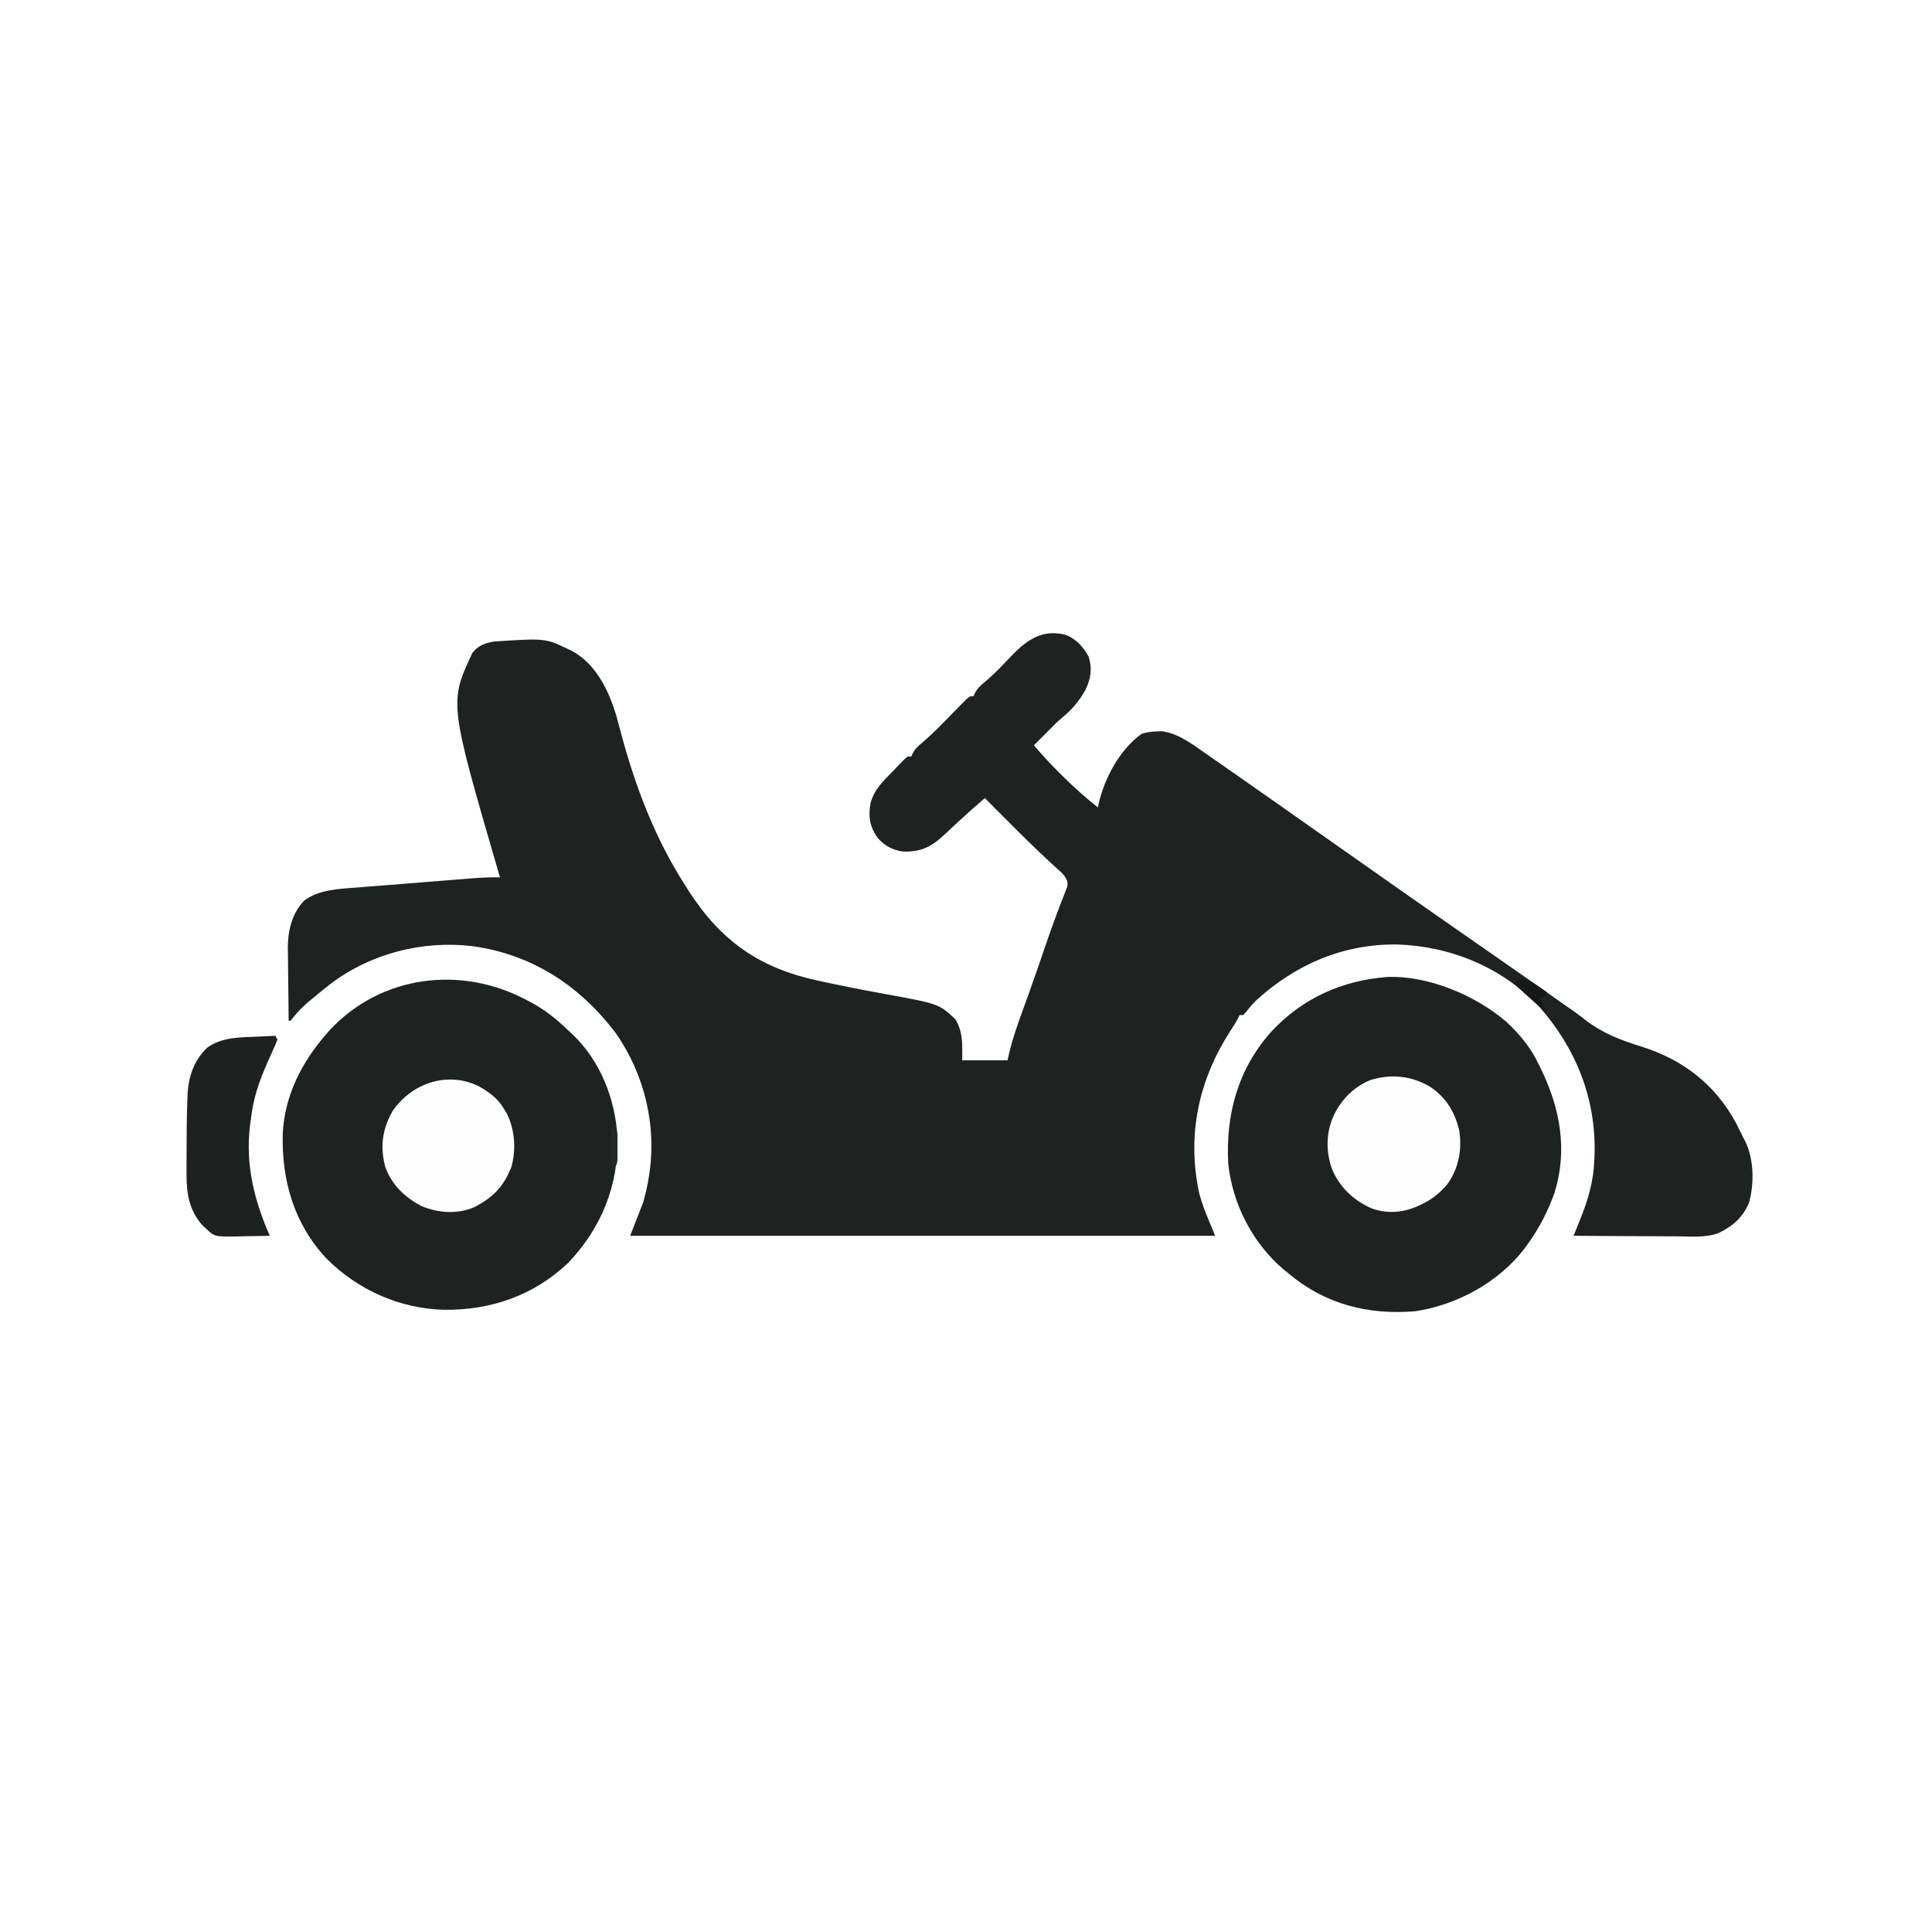
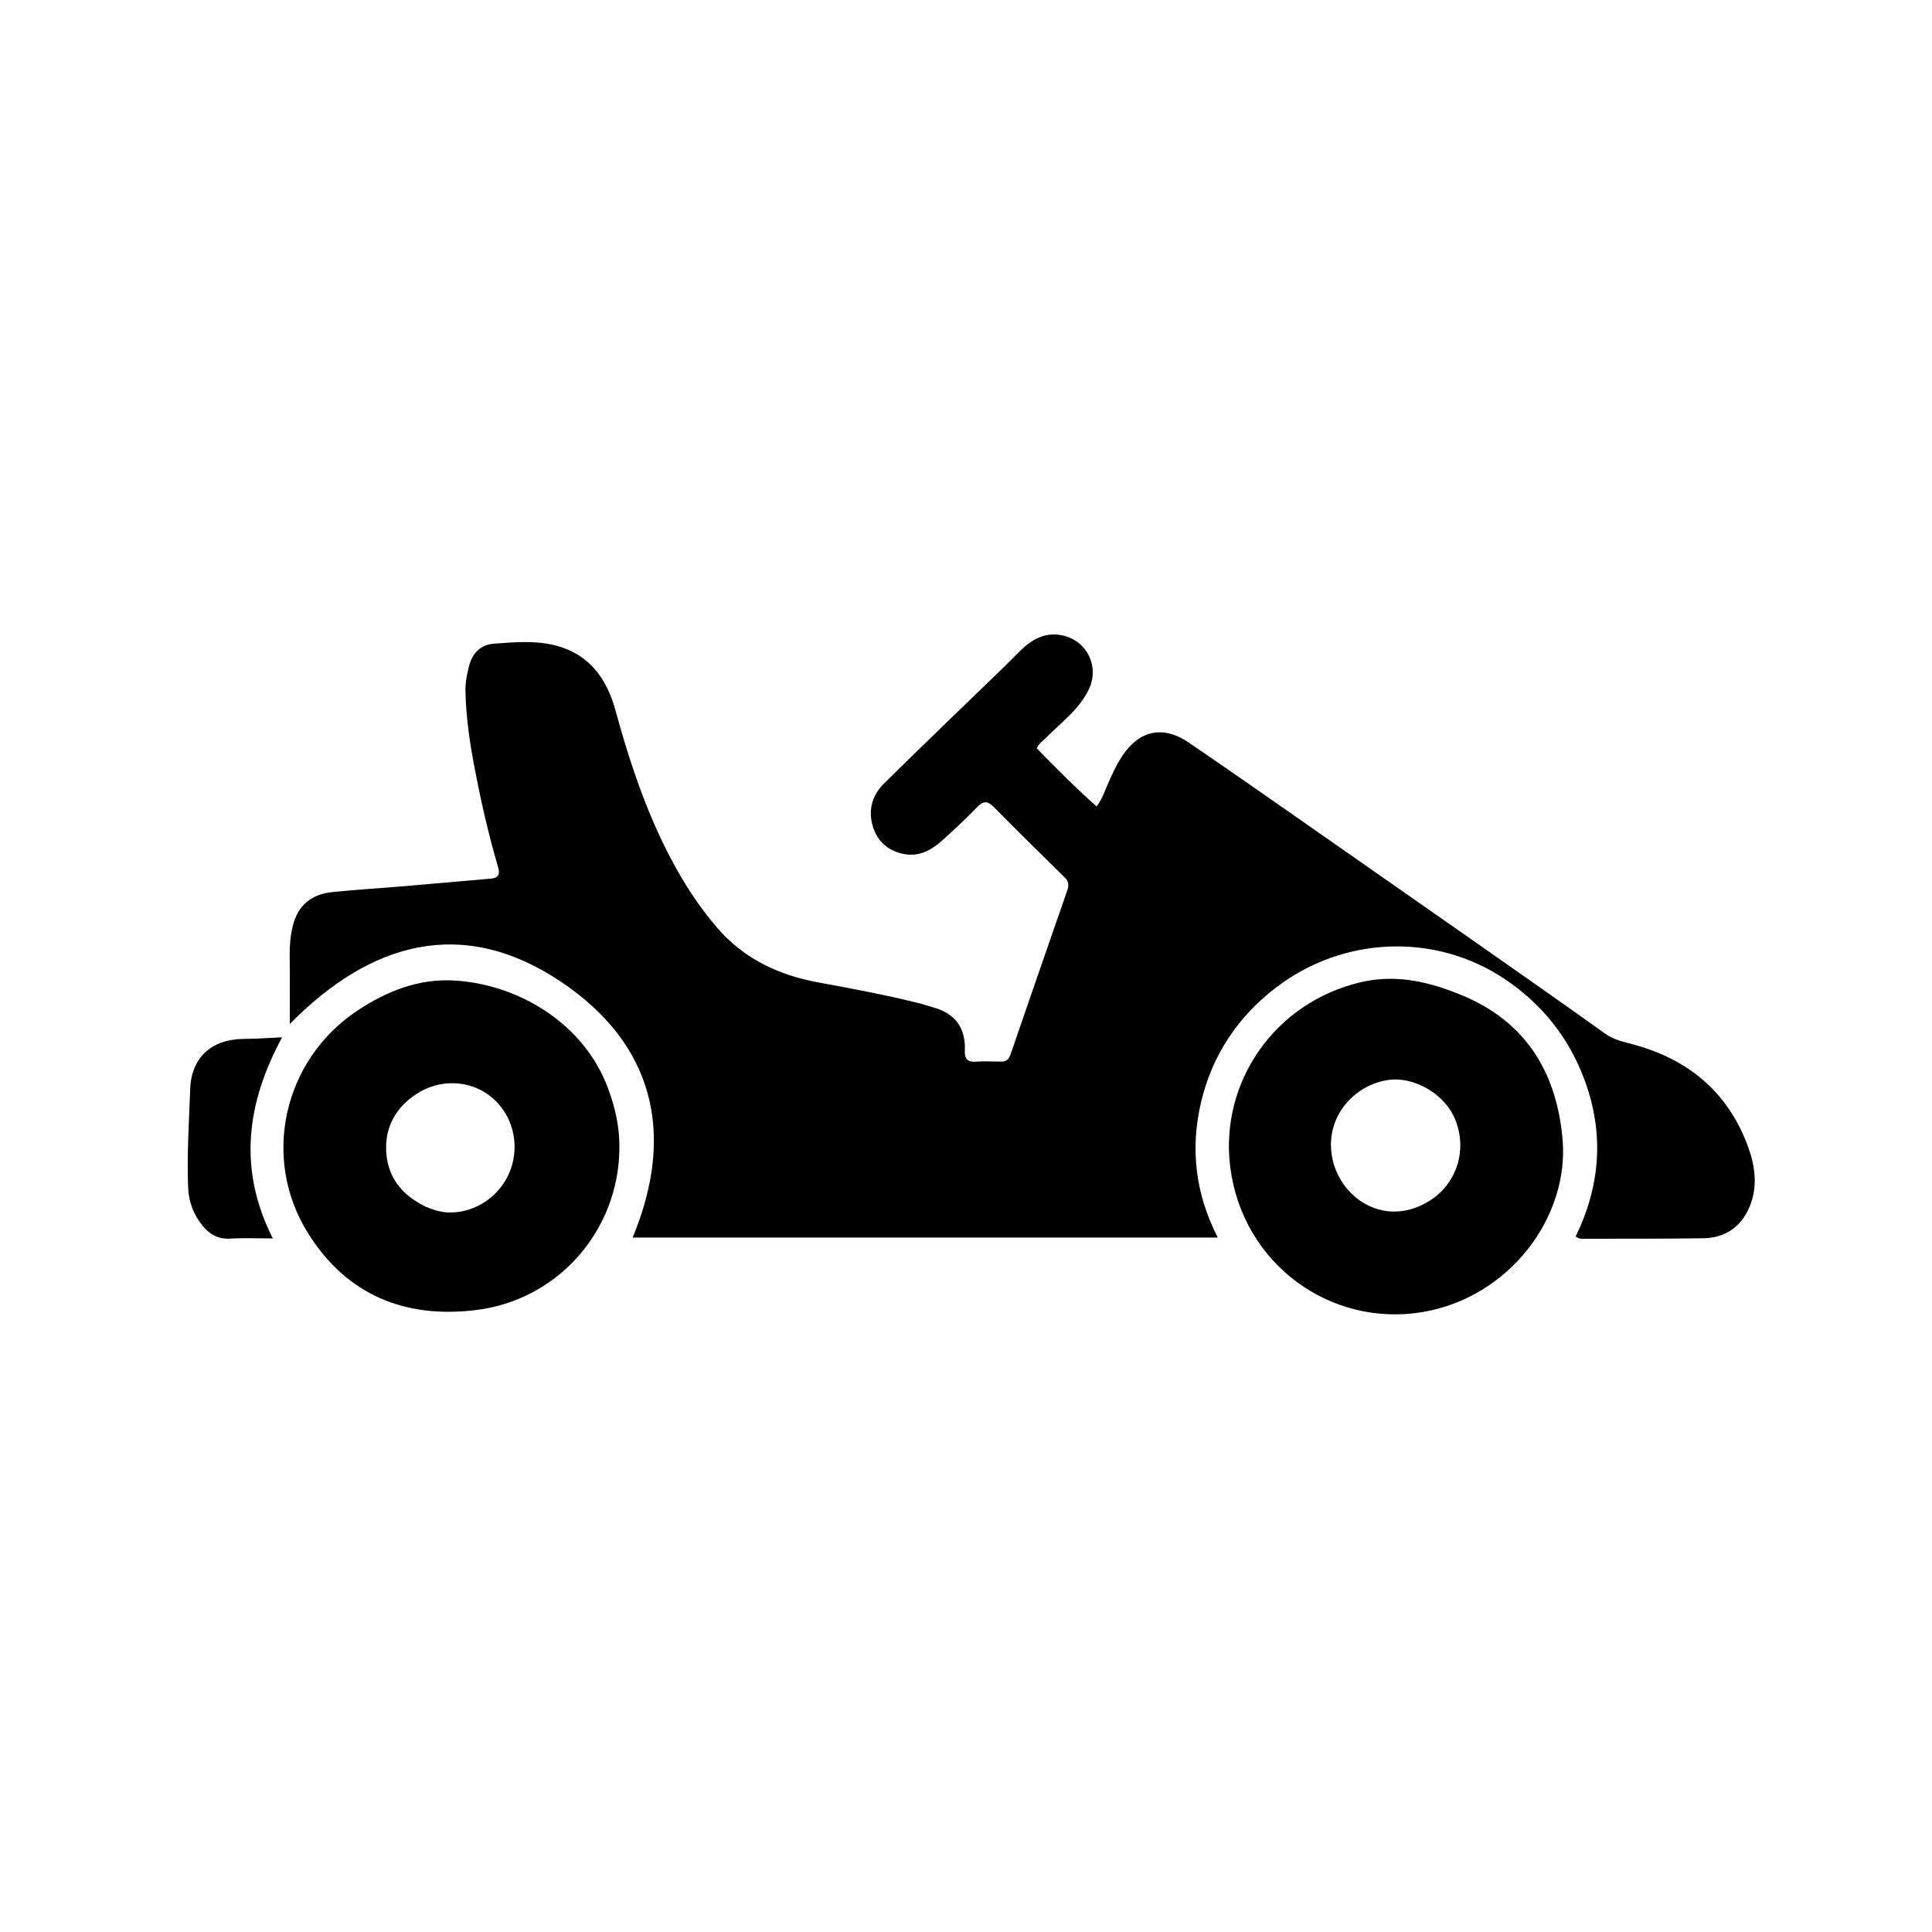
- <svg xmlns="http://www.w3.org/2000/svg" version="1.1" width="1024" height="1024">
-   <path d="M0 0 C337.92 0 675.84 0 1024 0 C1024 337.92 1024 675.84 1024 1024 C686.08 1024 348.16 1024 0 1024 C0 686.08 0 348.16 0 0 Z " fill="#FEFEFE" transform="translate(0,0)" />
-   <path d="M0 0 C5.43 2.311 8.863 6.284 11.734 11.371 C13.753 17.833 12.893 23.129 9.996 29.105 C6.672 35.075 2.666 39.713 -2.617 44.016 C-5.001 45.976 -7.111 48.164 -9.266 50.371 C-10.702 51.81 -12.139 53.247 -13.578 54.684 C-14.276 55.381 -14.973 56.078 -15.691 56.797 C-16.211 57.316 -16.73 57.836 -17.266 58.371 C-13.018 63.443 -8.584 68.211 -3.891 72.871 C-3.23 73.529 -2.57 74.187 -1.889 74.865 C4.039 80.735 10.158 86.233 16.734 91.371 C16.883 90.371 16.883 90.371 17.035 89.352 C20.298 75.445 28.15 60.822 39.734 52.371 C42.667 51.394 44.792 51.142 47.859 51.059 C49.194 51.003 49.194 51.003 50.555 50.945 C59.129 52.093 66.123 57.398 73.047 62.246 C74.48 63.237 74.48 63.237 75.943 64.248 C78.879 66.281 81.808 68.325 84.734 70.371 C86.46 71.573 88.185 72.775 89.91 73.977 C94.031 76.852 98.143 79.738 102.253 82.628 C105.626 84.998 109.005 87.359 112.383 89.721 C122.877 97.059 133.342 104.437 143.798 111.83 C154.577 119.45 165.381 127.033 176.199 134.598 C178.681 136.333 181.161 138.071 183.641 139.809 C198.303 150.083 213.002 160.306 227.707 170.52 C238.513 178.027 249.293 185.568 260.033 193.168 C263.06 195.309 266.086 197.449 269.148 199.539 C271.142 200.952 273.038 202.401 274.945 203.922 C284.251 211.097 293.606 214.622 304.787 218.102 C326.878 225.065 343.861 238.189 354.984 258.809 C356.271 261.312 357.506 263.838 358.734 266.371 C359.193 267.263 359.652 268.155 360.125 269.074 C364.405 278.658 364.525 291.104 361.664 301.117 C358.041 309.047 353.254 313.112 345.623 316.927 C338.825 319.428 331.342 318.738 324.203 318.664 C322.6 318.658 320.997 318.654 319.395 318.651 C315.199 318.64 311.004 318.61 306.809 318.577 C302.518 318.546 298.228 318.533 293.938 318.518 C285.536 318.486 277.135 318.434 268.734 318.371 C269.344 316.873 269.344 316.873 269.966 315.345 C270.507 314.005 271.049 312.664 271.59 311.324 C271.857 310.67 272.123 310.015 272.398 309.34 C276.446 299.294 279.38 289.256 279.734 278.371 C279.786 277.266 279.837 276.162 279.891 275.023 C280.654 245.275 269.9 218.803 250.367 196.691 C230.753 176.048 203.623 164.905 175.356 163.964 C146.518 163.609 121.277 174.577 100.21 193.896 C98.674 195.431 97.32 197.041 95.961 198.734 C95.226 199.604 94.491 200.475 93.734 201.371 C93.074 201.371 92.414 201.371 91.734 201.371 C91.469 201.933 91.203 202.495 90.93 203.074 C89.641 205.551 88.16 207.799 86.609 210.121 C70.029 236.132 63.879 264.572 70.165 295.028 C71.707 301.37 74.201 307.372 76.734 313.371 C77.394 315.021 78.054 316.671 78.734 318.371 C-23.566 318.371 -125.866 318.371 -231.266 318.371 C-227.801 309.461 -227.801 309.461 -224.266 300.371 C-223.288 296.763 -222.439 293.451 -221.828 289.809 C-221.673 288.937 -221.518 288.066 -221.359 287.168 C-216.957 260.415 -223.517 232.785 -239.141 210.621 C-258.224 185.604 -283.306 169.26 -314.652 164.875 C-341.407 161.663 -368.921 168.723 -390.465 185.129 C-393.711 187.727 -396.944 190.337 -400.141 192.996 C-400.676 193.439 -401.212 193.882 -401.764 194.339 C-404.463 196.631 -406.841 198.963 -409.086 201.707 C-409.805 202.586 -410.525 203.465 -411.266 204.371 C-411.596 204.371 -411.926 204.371 -412.266 204.371 C-412.368 197.879 -412.437 191.387 -412.485 184.895 C-412.505 182.69 -412.533 180.486 -412.567 178.281 C-412.616 175.096 -412.639 171.912 -412.656 168.727 C-412.677 167.755 -412.698 166.784 -412.719 165.783 C-412.722 156.77 -410.538 147.482 -404.127 140.787 C-396.545 135.018 -386.398 134.539 -377.266 133.871 C-375.878 133.759 -374.49 133.645 -373.102 133.53 C-369.973 133.274 -366.843 133.029 -363.712 132.791 C-358.629 132.402 -353.547 131.991 -348.466 131.578 C-342.691 131.109 -336.916 130.645 -331.141 130.184 C-330.008 130.093 -328.876 130.002 -327.709 129.909 C-324.455 129.649 -321.2 129.394 -317.945 129.141 C-316.971 129.063 -315.996 128.985 -314.991 128.904 C-310.065 128.525 -305.207 128.287 -300.266 128.371 C-300.537 127.447 -300.537 127.447 -300.813 126.505 C-327.236 35.809 -327.236 35.809 -314.891 9.434 C-311.726 5.417 -308.17 4.166 -303.266 3.371 C-276.255 1.631 -276.255 1.631 -264.266 7.371 C-263.519 7.722 -262.773 8.072 -262.004 8.434 C-249.24 15.435 -242.452 29.624 -238.523 43.051 C-237.651 46.185 -236.807 49.326 -235.969 52.469 C-228.505 80.409 -217.953 107.974 -202.266 132.371 C-201.579 133.463 -200.891 134.555 -200.184 135.68 C-182.913 162.42 -162.636 176.376 -131.911 183.106 C-120.495 185.559 -109.057 187.883 -97.567 189.959 C-67.557 195.411 -67.557 195.411 -58.891 203.621 C-54.667 210.768 -55.266 216.997 -55.266 225.371 C-47.346 225.371 -39.426 225.371 -31.266 225.371 C-30.875 223.689 -30.484 222.007 -30.082 220.273 C-28.424 213.651 -26.244 207.286 -23.91 200.875 C-22.676 197.485 -21.46 194.088 -20.242 190.691 C-19.868 189.652 -19.868 189.652 -19.487 188.591 C-16.521 180.328 -13.684 172.021 -10.852 163.711 C-8.912 158.044 -6.924 152.407 -4.793 146.809 C-4.408 145.792 -4.024 144.775 -3.628 143.727 C-2.907 141.835 -2.173 139.949 -1.425 138.068 C-1.109 137.239 -0.794 136.409 -0.469 135.555 C-0.046 134.48 -0.046 134.48 0.386 133.385 C0.852 130.694 0.216 129.628 -1.266 127.371 C-2.65 125.803 -2.65 125.803 -4.301 124.359 C-5.25 123.487 -5.25 123.487 -6.219 122.598 C-6.915 121.966 -7.611 121.334 -8.328 120.684 C-16.36 113.272 -24.118 105.613 -31.828 97.871 C-32.68 97.016 -32.68 97.016 -33.549 96.144 C-36.792 92.89 -40.03 89.632 -43.266 86.371 C-47.847 90.246 -52.315 94.216 -56.703 98.309 C-57.839 99.359 -58.976 100.408 -60.113 101.457 C-61.962 103.163 -63.803 104.876 -65.637 106.598 C-72.064 112.486 -77.734 114.997 -86.551 114.719 C-92.19 113.997 -96.377 111.667 -100.141 107.434 C-104.304 101.433 -105.094 96.358 -103.906 89.207 C-102.033 82.045 -97.367 77.513 -92.266 72.371 C-91.508 71.576 -90.75 70.78 -89.969 69.961 C-86.031 65.887 -86.031 65.887 -84.266 64.371 C-83.606 64.371 -82.946 64.371 -82.266 64.371 C-82.007 63.774 -81.748 63.178 -81.481 62.563 C-80.165 60.19 -78.916 59.007 -76.82 57.305 C-70.829 52.235 -65.43 46.567 -59.949 40.959 C-58.562 39.541 -57.168 38.13 -55.773 36.719 C-54.955 35.884 -54.137 35.048 -53.293 34.188 C-51.266 32.371 -51.266 32.371 -49.266 32.371 C-49.01 31.777 -48.754 31.184 -48.49 30.572 C-47.143 28.151 -45.805 26.906 -43.668 25.16 C-40.653 22.61 -37.829 19.982 -35.082 17.145 C-34.381 16.423 -33.681 15.701 -32.959 14.957 C-31.536 13.481 -30.12 11.999 -28.709 10.512 C-20.418 2.015 -12.139 -3.37 0 0 Z " fill="#1E2221" transform="translate(565.2656,336.6289)" />
-   <path d="M0 0 C21.879 -0.989 47.087 9.759 63.383 23.777 C70.95 30.792 76.523 37.832 80.949 47.156 C81.435 48.163 81.435 48.163 81.931 49.19 C91.902 70.007 95.846 91.565 88.949 114.156 C85.508 123.819 80.956 132.828 74.949 141.156 C74.294 142.069 73.64 142.982 72.965 143.922 C59.279 161.803 37.069 173.882 14.949 177.156 C-9.973 179.2 -32.771 173.41 -52.051 157.156 C-53.36 156.091 -53.36 156.091 -54.695 155.004 C-71.158 141.019 -81.647 120.589 -84.051 99.156 C-85.485 72.769 -78.964 48.741 -61.082 28.789 C-44.777 11.312 -23.768 1.811 0 0 Z " fill="#1E2221" transform="translate(735.0508,517.8438)" />
-   <path d="M0 0 C0.981 0.512 1.962 1.024 2.973 1.551 C10.221 5.537 16.086 10.247 22 16 C23.048 16.955 23.048 16.955 24.117 17.93 C39.115 31.993 47.287 52.651 48.238 73.023 C48.889 98.44 39.653 120.911 22.188 139.312 C3.929 156.687 -18.964 164.544 -43.902 164.215 C-67.41 163.499 -89.433 153.648 -106 137 C-123.247 118.562 -129.795 95.55 -129.136 70.784 C-128.153 50.688 -119.071 32.983 -106 18 C-105.205 17.08 -105.205 17.08 -104.395 16.141 C-77.066 -13.28 -34.598 -18.405 0 0 Z " fill="#1E2221" transform="translate(279,530)" />
-   <path d="M0 0 C8.453 5.794 12.975 13.041 15.375 22.938 C17.025 33.075 15.225 43.007 9.273 51.449 C4.873 56.752 0.299 60.245 -6 63 C-6.721 63.318 -7.441 63.637 -8.184 63.965 C-15.774 66.901 -23.435 67.204 -31.125 64.438 C-40.841 60.027 -47.77 53.438 -52.031 43.625 C-55.319 34.127 -55.241 24.151 -51 15 C-46.94 6.641 -40.432 0.105 -31.812 -3.5 C-20.677 -6.968 -10.053 -5.852 0 0 Z " fill="#FDFDFD" transform="translate(758,576)" />
-   <path d="M0 0 C5.573 3.185 10.091 6.472 13.375 12.062 C14.108 13.279 14.108 13.279 14.855 14.52 C19.11 23.24 19.784 33.295 17.277 42.645 C13.113 53.29 7.354 59.142 -2.812 64.25 C-11.725 67.881 -21.421 67.184 -30.211 63.574 C-39.184 59.007 -46.363 52.119 -49.688 42.5 C-52.394 31.837 -51.185 22.853 -45.812 13.25 C-35.661 -1.713 -16.615 -8.183 0 0 Z " fill="#FDFDFD" transform="translate(253.8125,575.75)" />
-   <path d="M0 0 C0.495 0.99 0.495 0.99 1 2 C0.151 4.36 0.151 4.36 -1.203 7.32 C-1.93 8.949 -1.93 8.949 -2.672 10.61 C-3.193 11.77 -3.714 12.93 -4.25 14.125 C-8.612 24.108 -11.818 33.164 -13 44 C-13.18 45.363 -13.361 46.727 -13.543 48.09 C-15.938 68.581 -11.183 87.387 -3 106 C-7.541 106.116 -12.083 106.187 -16.625 106.25 C-17.91 106.284 -19.195 106.317 -20.52 106.352 C-32.295 106.474 -32.295 106.474 -37 102 C-37.592 101.459 -38.183 100.917 -38.793 100.359 C-45.707 92.38 -47.124 83.907 -47.133 73.496 C-47.134 72.784 -47.136 72.072 -47.137 71.338 C-47.139 69.038 -47.133 66.738 -47.125 64.438 C-47.123 63.654 -47.121 62.871 -47.119 62.064 C-47.093 52.687 -47.046 43.309 -46.688 33.938 C-46.665 33.156 -46.643 32.375 -46.62 31.57 C-46.143 21.721 -43.352 13.163 -36.125 6.25 C-28.339 0.644 -18.822 0.844 -9.562 0.438 C-8.64 0.394 -7.718 0.351 -6.768 0.307 C-4.512 0.201 -2.256 0.099 0 0 Z " fill="#1D2120" transform="translate(146,549)" />
-   <path d="M0 0 C2.457 1.41 2.457 1.41 4.812 3.062 C5.603 3.61 6.393 4.158 7.207 4.723 C7.799 5.144 8.39 5.566 9 6 C8.67 6.66 8.34 7.32 8 8 C7.01 8.33 6.02 8.66 5 9 C5.433 9.866 5.433 9.866 5.875 10.75 C7.438 13.875 7.438 13.875 9 17 C2.862 11.816 -3.073 6.423 -9 1 C-5.636 -1.118 -3.774 -1.208 0 0 Z " fill="#161817" transform="translate(811,520)" />
-   <path d="M0 0 C2.033 3.05 2.255 3.69 2.266 7.125 C2.268 7.914 2.271 8.703 2.273 9.516 C2.266 10.335 2.258 11.155 2.25 12 C2.258 12.82 2.265 13.64 2.273 14.484 C2.271 15.273 2.268 16.062 2.266 16.875 C2.263 17.594 2.261 18.314 2.259 19.055 C2 21 2 21 0 24 C-1.219 21.563 -1.129 19.967 -1.133 17.246 C-1.134 16.31 -1.135 15.373 -1.137 14.408 C-1.133 13.428 -1.129 12.448 -1.125 11.438 C-1.129 10.453 -1.133 9.469 -1.137 8.455 C-1.135 7.52 -1.134 6.585 -1.133 5.621 C-1.132 4.759 -1.131 3.897 -1.129 3.01 C-1 1 -1 1 0 0 Z " fill="#262828" transform="translate(325,596)" />
+ <svg xmlns="http://www.w3.org/2000/svg" version="1.1" id="Layer_1" x="0px" y="0px" width="100%" viewBox="0 0 1024 1024" enable-background="new 0 0 1024 1024" xml:space="preserve">
+   <path fill="#000000" opacity="1" stroke="none" d=" M783.524,500.434   C806.166,516.355 828.6,531.947 850.795,547.871   C855.507,551.251 860.795,552.219 866.018,553.658   C895.298,561.724 916.12,579.165 926.609,608.074   C930.712,619.385 931.804,630.922 926.205,641.984   C921.471,651.338 913.195,656.168 902.751,656.314   C881.756,656.606 860.756,656.513 839.758,656.565   C838.284,656.568 836.746,656.745 835.14,655.337   C848.264,628.495 850.342,600.794 839.874,572.476   C831.576,550.031 817.337,532.168 797.499,518.891   C760.688,494.254 711.849,496.088 676.045,523.63   C655.961,539.079 642.502,559.318 636.641,583.957   C630.791,608.545 633.443,632.544 645.45,655.938   C541.647,655.938 438.552,655.938 335.307,655.938   C358.364,600.43 346.197,553.081 297.304,520.332   C245.006,485.303 196.236,499.381 153.584,542.761   C153.584,530.368 153.675,518.34 153.541,506.314   C153.484,501.128 153.899,496.101 155.117,491.012   C157.813,479.755 165.099,473.956 176.164,472.823   C189.047,471.504 201.985,470.73 214.893,469.638   C229.957,468.364 245.011,466.966 260.076,465.7   C264.143,465.358 265.151,463.502 264.023,459.669   C258.767,441.807 254.684,423.658 251.239,405.371   C248.778,392.307 246.916,379.151 246.705,365.824   C246.637,361.478 247.547,357.259 248.598,353.047   C250.338,346.069 254.886,341.668 261.756,341.169   C272.829,340.365 284.05,339.331 295.018,342.266   C312.599,346.973 321.7,360.055 326.161,376.337   C334.328,406.143 344.115,435.232 359.476,462.186   C365.42,472.615 372.181,482.498 380.036,491.636   C394.273,508.199 412.626,516.817 433.775,520.716   C451.563,523.995 469.367,527.28 486.929,531.686   C489.345,532.292 491.703,533.128 494.112,533.768   C506.079,536.947 511.957,544.59 511.379,557.078   C511.203,560.889 512.698,562.977 516.981,562.709   C521.464,562.428 525.98,562.541 530.476,562.672   C533.266,562.754 534.691,561.539 535.577,558.962   C545.526,530.019 555.514,501.088 565.591,472.189   C566.565,469.395 566.628,467.326 564.317,465.063   C551.693,452.706 539.133,440.282 526.714,427.721   C523.397,424.365 521.109,424.421 517.81,427.885   C512.076,433.906 505.913,439.529 499.764,445.138   C493.922,450.467 487.256,454.273 479.002,452.631   C470.458,450.931 464.677,445.699 462.384,437.189   C460.096,428.701 462.642,421.083 468.63,415.177   C489.86,394.234 511.403,373.61 532.815,352.852   C535.565,350.185 538.205,347.405 540.958,344.743   C546.939,338.959 553.662,335.051 562.426,336.637   C575.791,339.055 582.982,352.984 577.138,365.296   C572.051,376.01 562.493,382.838 554.461,390.984   C552.842,392.627 550.774,393.849 549.499,396.619   C559.637,407.037 569.988,417.463 581.217,427.425   C583.925,423.89 585.179,420.27 586.657,416.776   C589.062,411.091 591.618,405.476 595.057,400.334   C603.894,387.122 616.558,384.385 629.868,393.442   C653.002,409.184 675.899,425.274 698.856,441.276   C727.003,460.894 755.108,480.571 783.524,500.434  z" />
+   <path fill="#000000" opacity="1" stroke="none" d=" M771.627,526.224   C807.582,539.829 824.887,567.099 828.173,603.569   C831.928,645.233 799.783,687.716 754.021,695.411   C705.216,703.618 658.571,669.979 652.057,618.597   C646.396,573.951 675.264,531.454 721.08,520.634   C738.585,516.5 755.037,519.718 771.627,526.224  M755.301,637.843   C756.441,637.159 757.618,636.529 758.716,635.782   C772.489,626.421 777.623,609.115 771.303,593.415   C765.777,579.687 749.121,570.09 735.054,572.529   C718.229,575.447 705.528,589.618 705.431,606.478   C705.29,631.047 730.264,651.327 755.301,637.843  z" />
+   <path fill="#000000" opacity="1" stroke="none" d=" M328.291,608.027   C328.27,651.984 295.924,688.985 252.401,694.339   C214.721,698.975 183.926,686.469 163.401,653.854   C138.245,613.88 150.188,561.555 189.647,535.491   C205.205,525.215 222.186,518.5 241.228,519.716   C275.363,521.897 309.715,542.773 322.303,576.917   C325.945,586.796 328.376,596.927 328.291,608.027  M225.857,639.679   C229.715,641.278 233.668,642.527 237.882,642.633   C252.14,642.989 265.591,633.666 270.594,620.001   C275.717,606.012 271.489,590.31 260.154,581.222   C249.02,572.295 232.959,571.68 220.552,579.937   C209.757,587.121 203.993,597.371 204.696,610.319   C205.437,623.961 212.94,633.491 225.857,639.679  z" />
+   <path fill="#000000" opacity="1" stroke="none" d=" M136.517,550.469   C140.6,550.24 144.225,550.059 149.52,549.794   C130.691,584.659 126.001,619.554 144.593,656.399   C136.383,656.399 129.165,656.07 121.991,656.497   C115.635,656.875 111.042,654.207 107.313,649.608   C102.567,643.754 99.996,636.929 99.705,629.414   C99.029,611.951 100.19,594.506 100.821,577.072   C101.419,560.577 112.078,550.956 128.569,550.657   C131.065,550.612 133.562,550.563 136.517,550.469  z" />
</svg>
